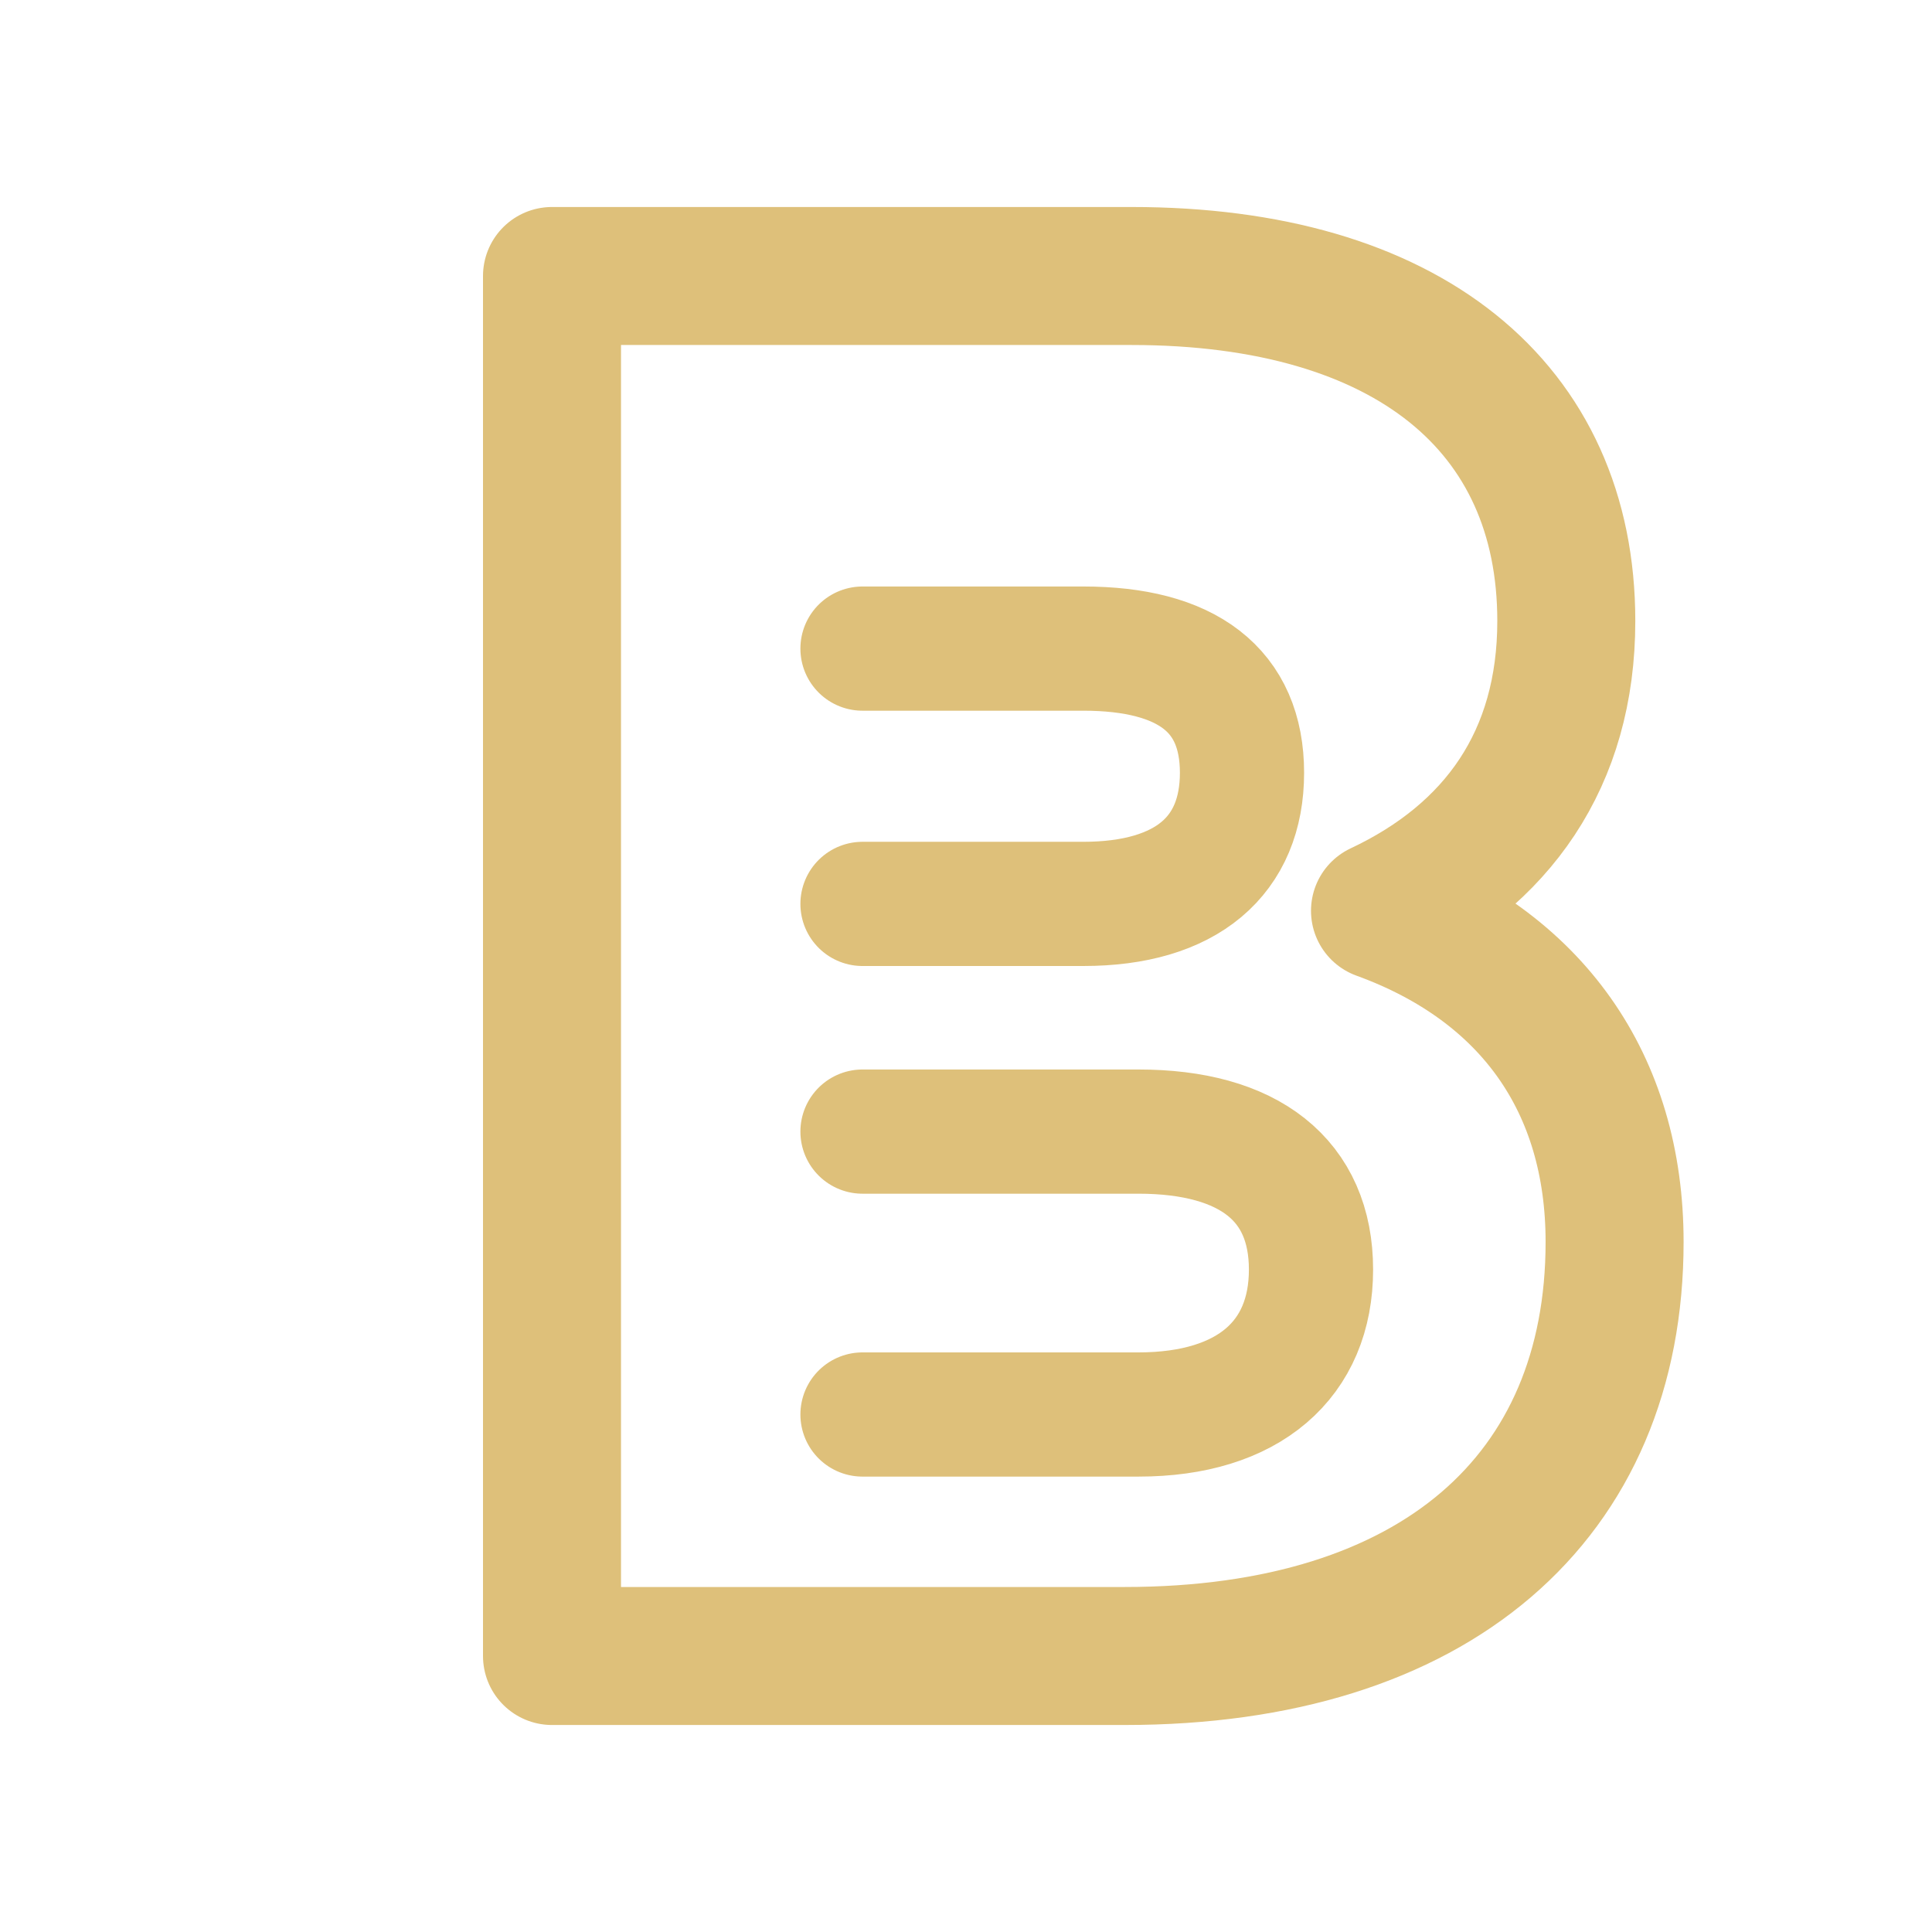
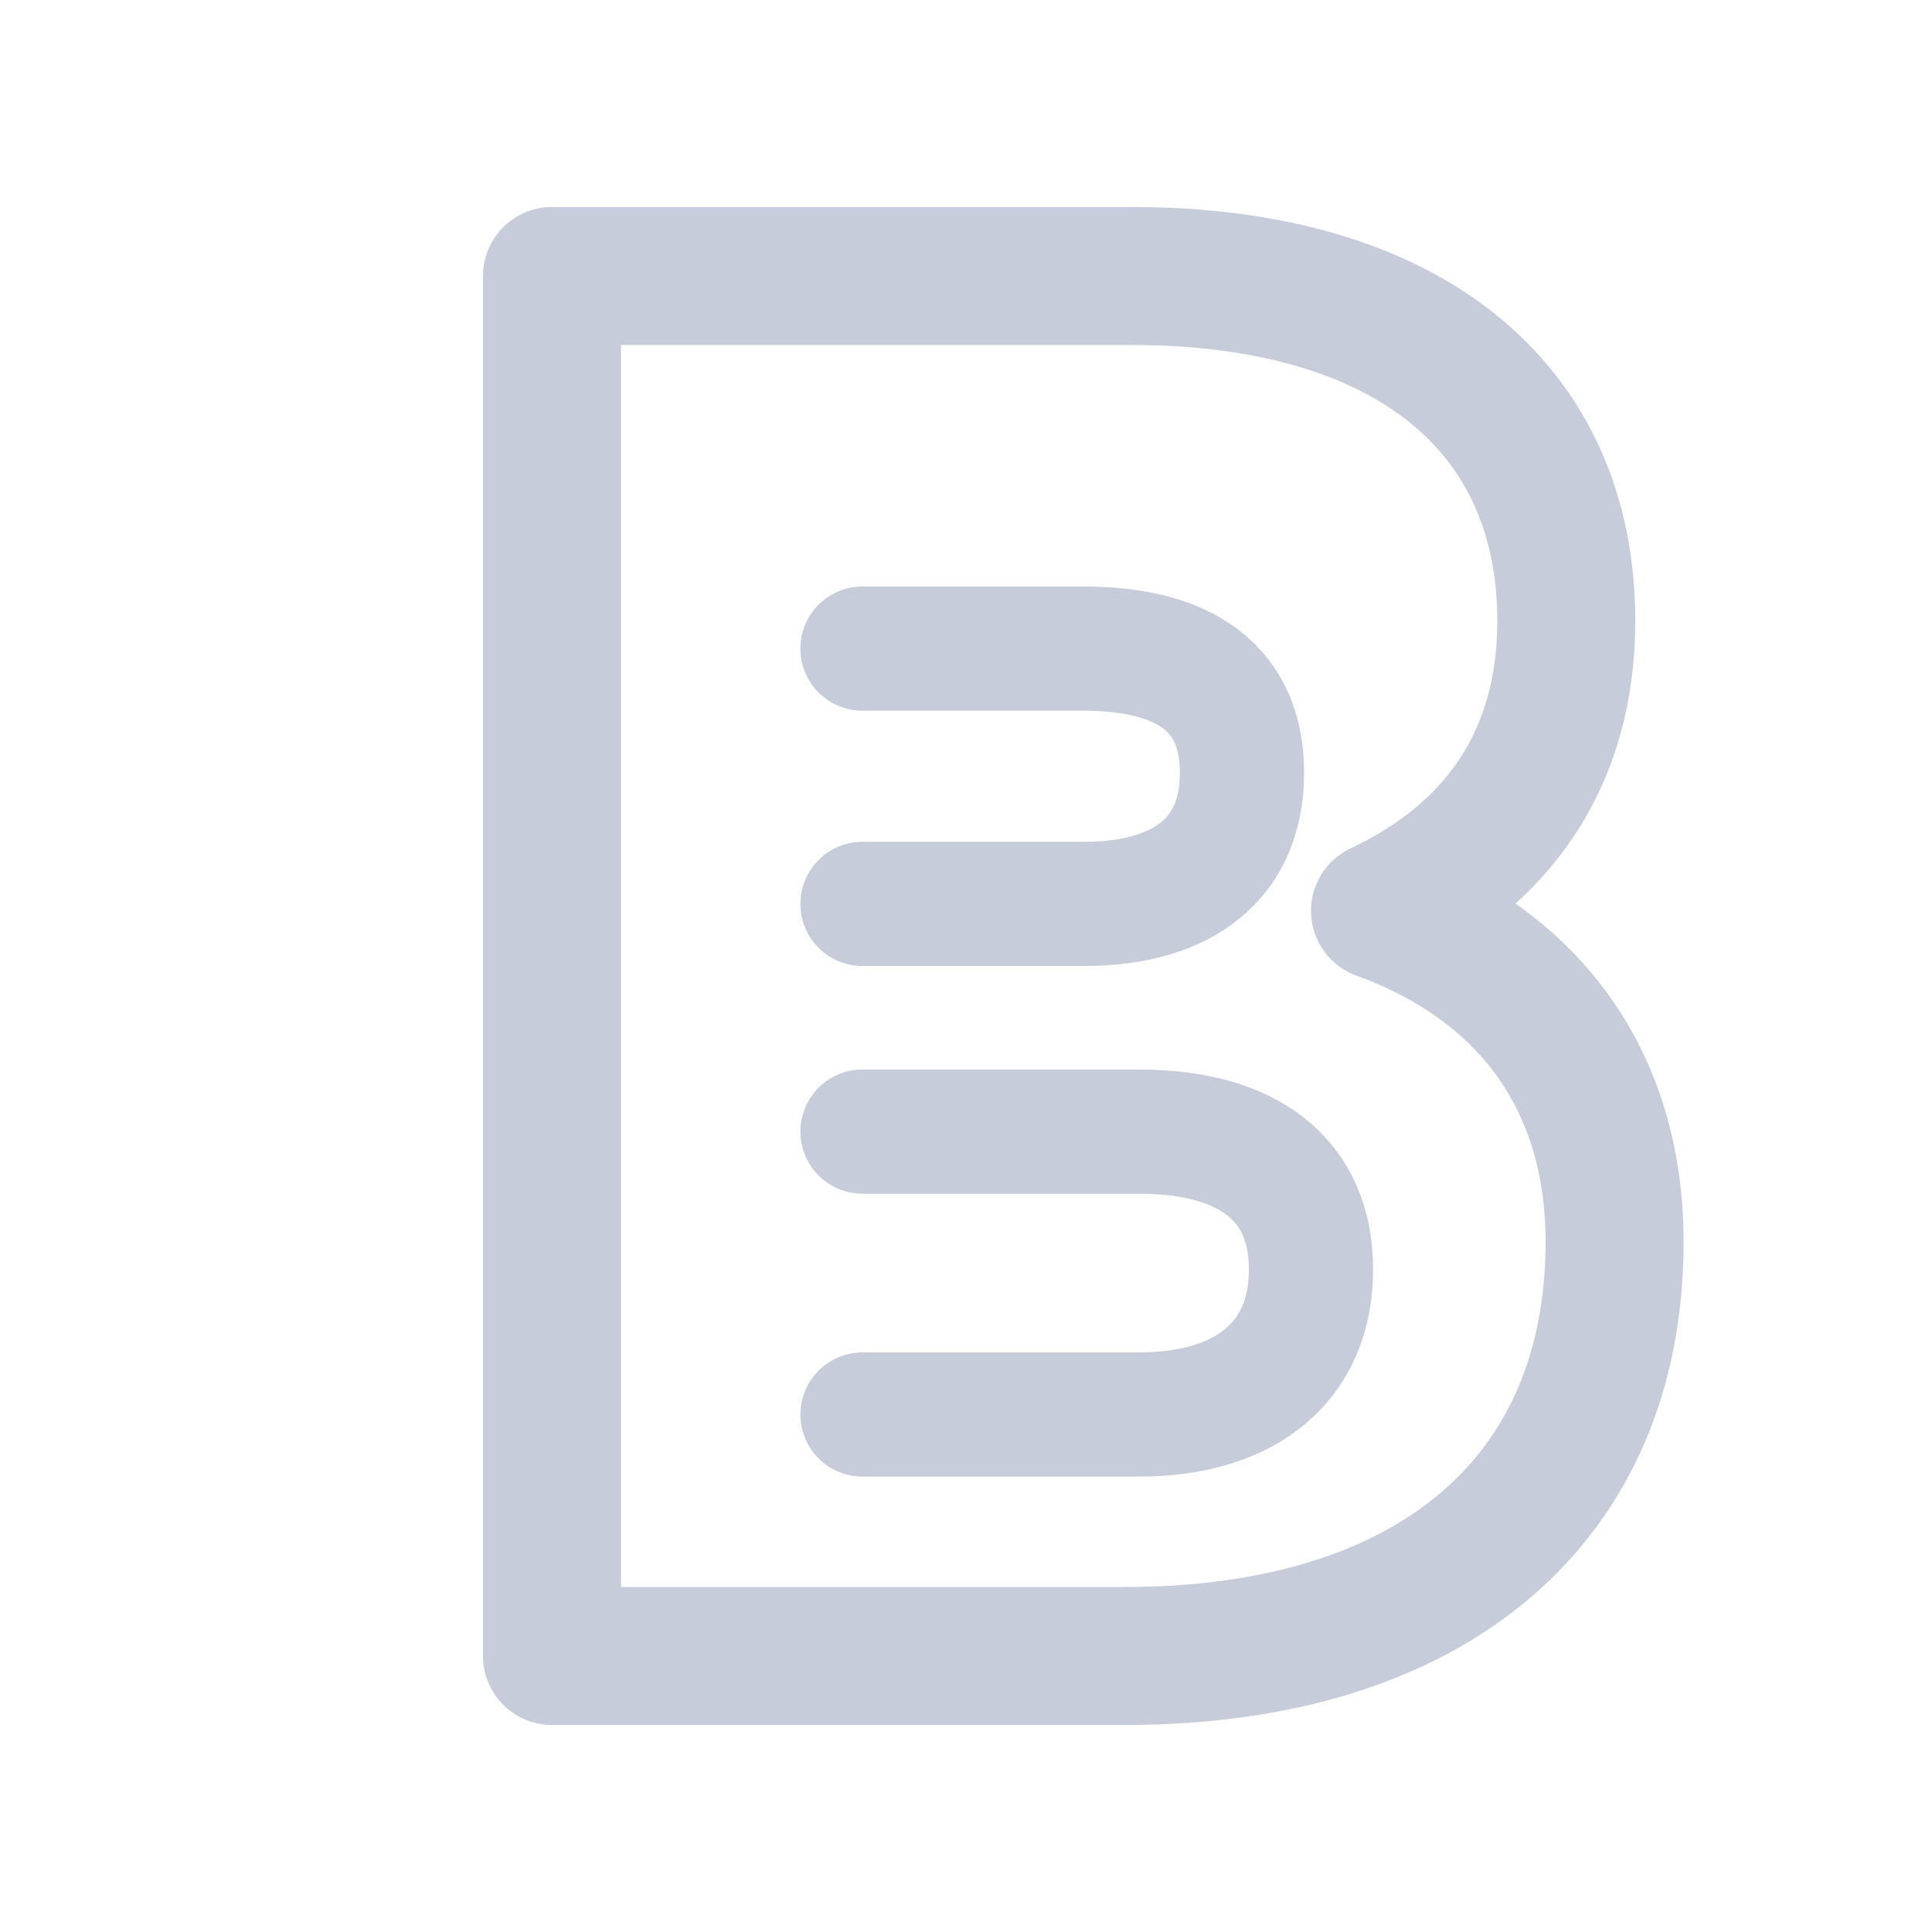
<svg xmlns="http://www.w3.org/2000/svg" viewBox="0 0 28 28" role="img" aria-label="Bybit Web3">
-   <path d="M8 4h8.4c4 0 6.3 1.9 6.3 5 0 2-1 3.4-2.7 4.2 2.2.8 3.4 2.5 3.4 4.8 0 3.7-2.6 6-7.1 6H8V4Z" fill="none" stroke="#dec07a" stroke-width="2" stroke-linejoin="round" />
-   <path d="M12.5 9.4h3.2c1.5 0 2.3.6 2.3 1.8s-.8 1.9-2.3 1.9h-3.2M12.5 16.4h4c1.6 0 2.5.7 2.5 2s-.9 2.1-2.5 2.1h-4" fill="none" stroke="#dec07a" stroke-width="1.8" stroke-linecap="round" />
+   <path d="M8 4h8.4c4 0 6.3 1.9 6.3 5 0 2-1 3.4-2.7 4.2 2.2.8 3.4 2.5 3.4 4.8 0 3.7-2.6 6-7.1 6H8V4Z" fill="none" stroke="#C6CCDA" stroke-width="2" stroke-linejoin="round" />
+   <path d="M12.5 9.4h3.2c1.5 0 2.3.6 2.3 1.8s-.8 1.9-2.3 1.9h-3.2M12.5 16.4h4c1.6 0 2.5.7 2.5 2s-.9 2.1-2.5 2.1h-4" fill="none" stroke="#C6CCDA" stroke-width="1.8" stroke-linecap="round" />
</svg>
